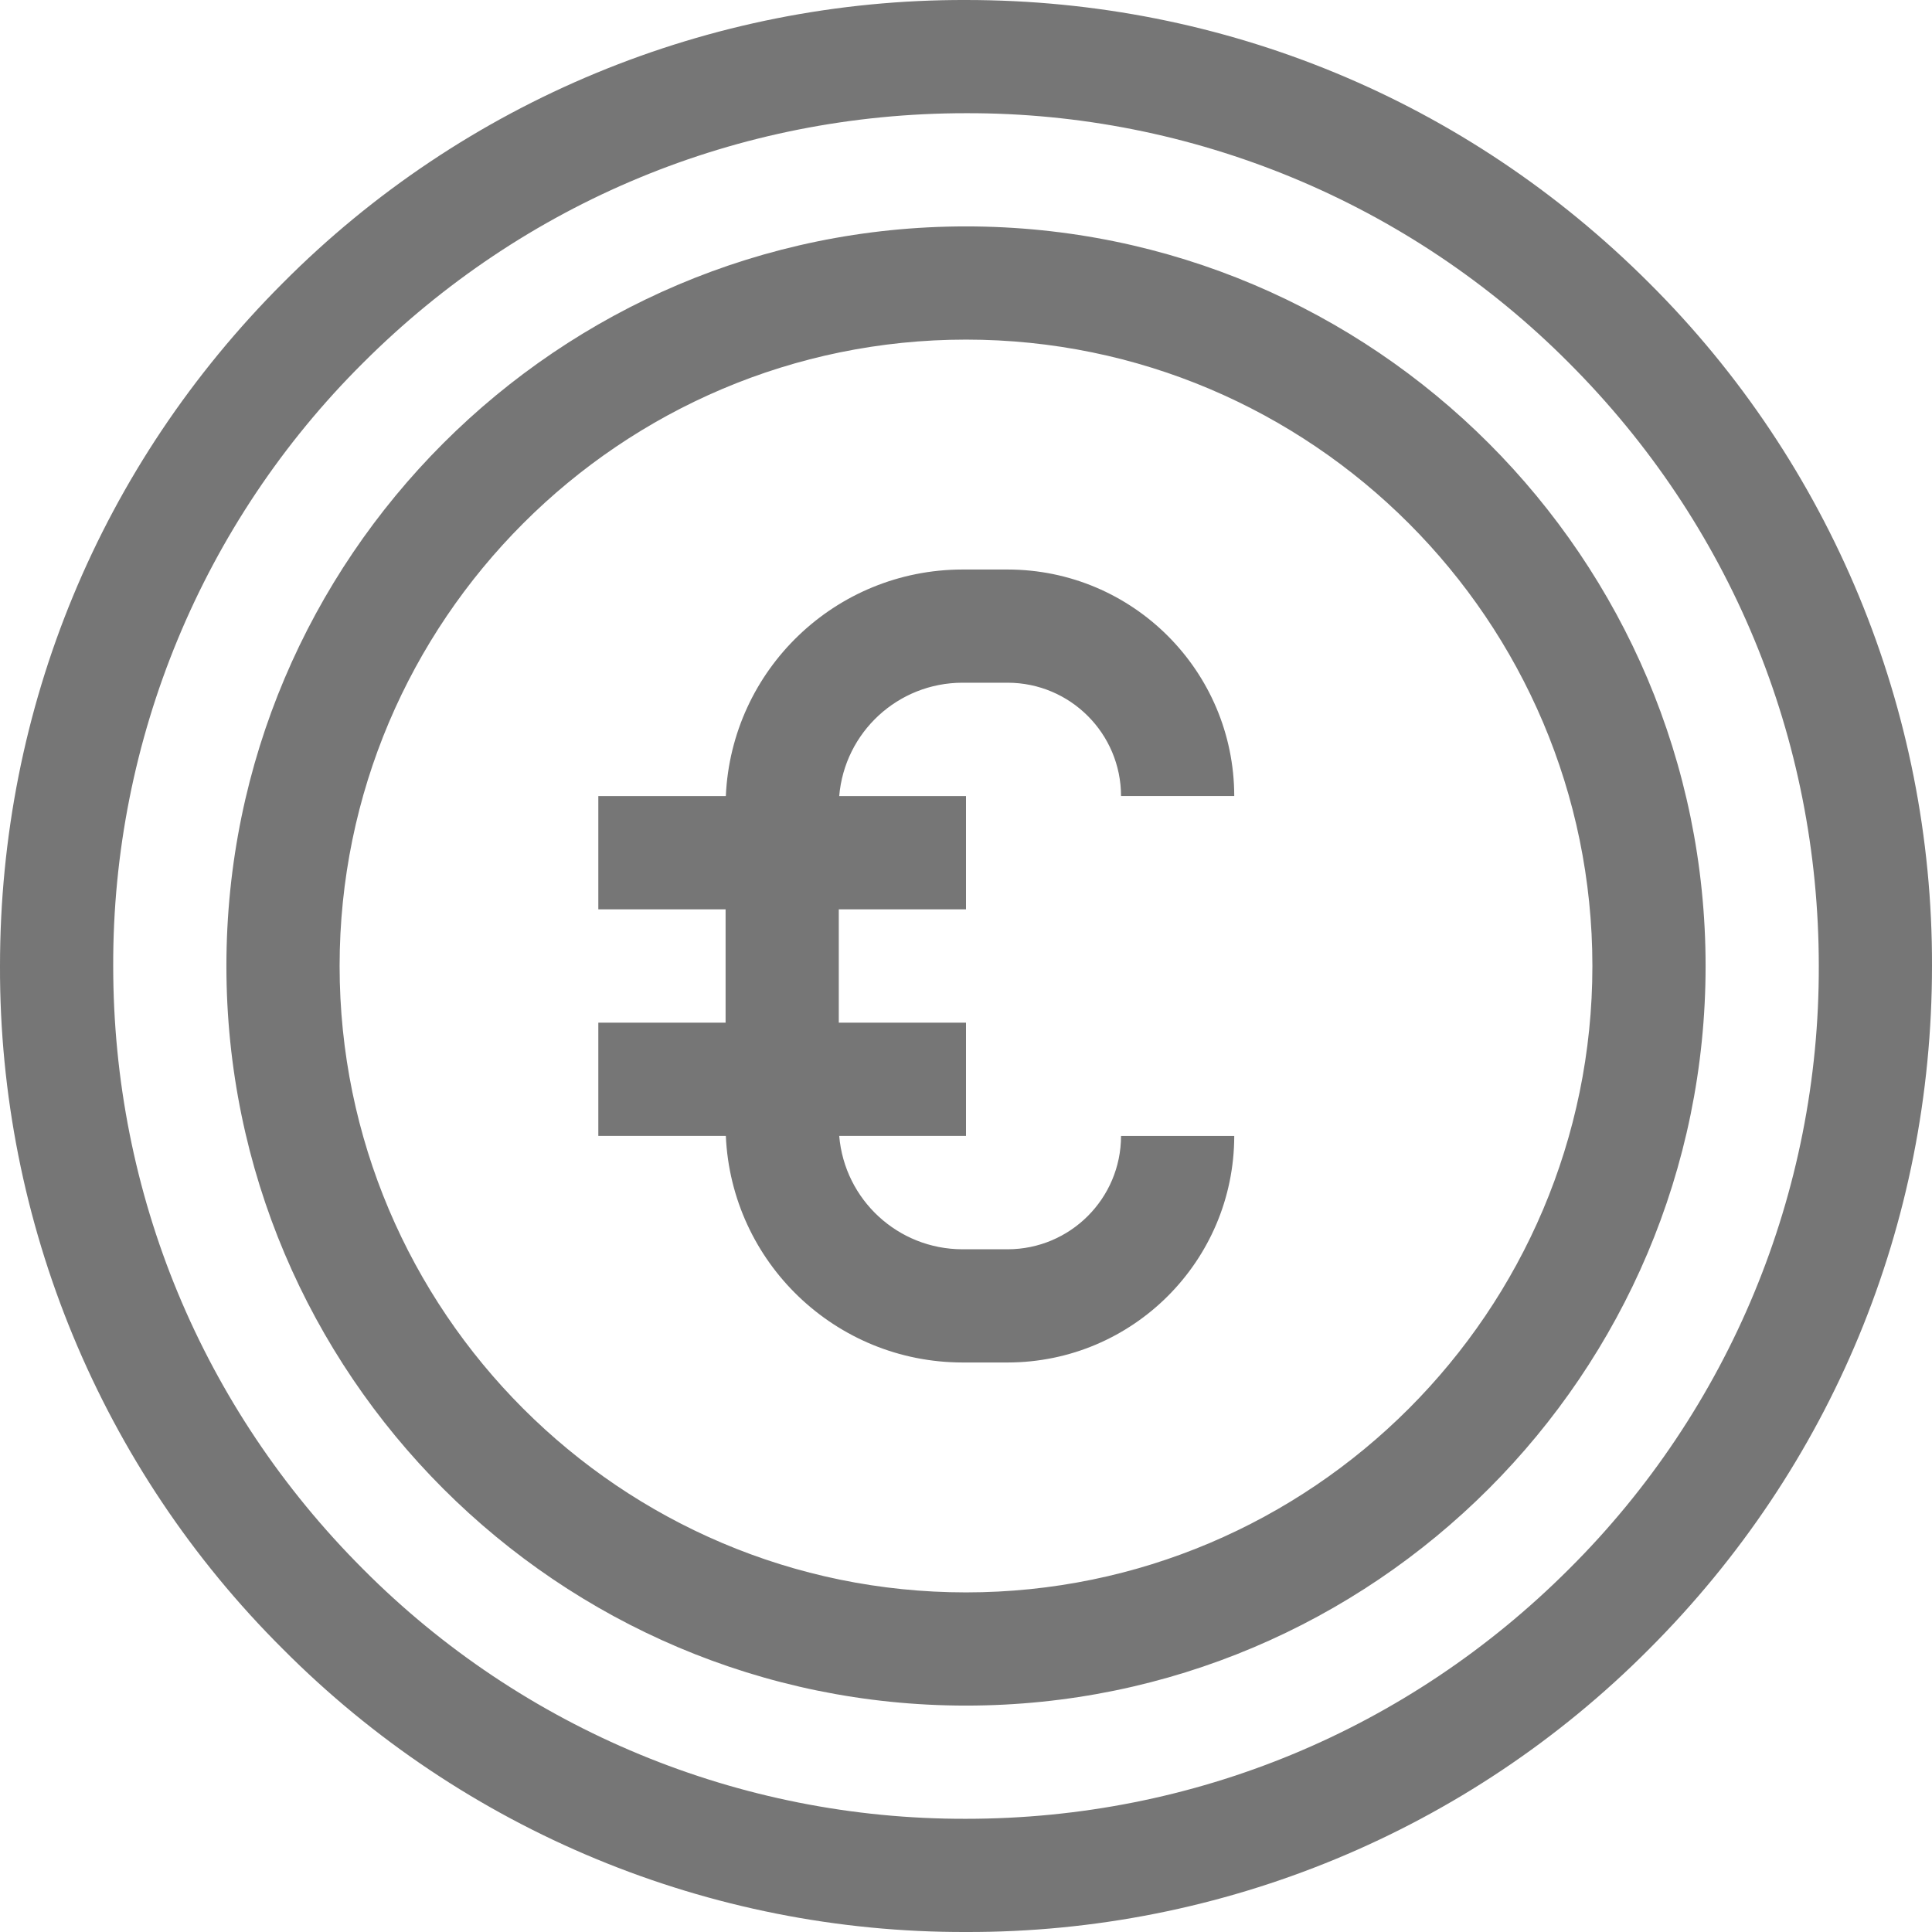
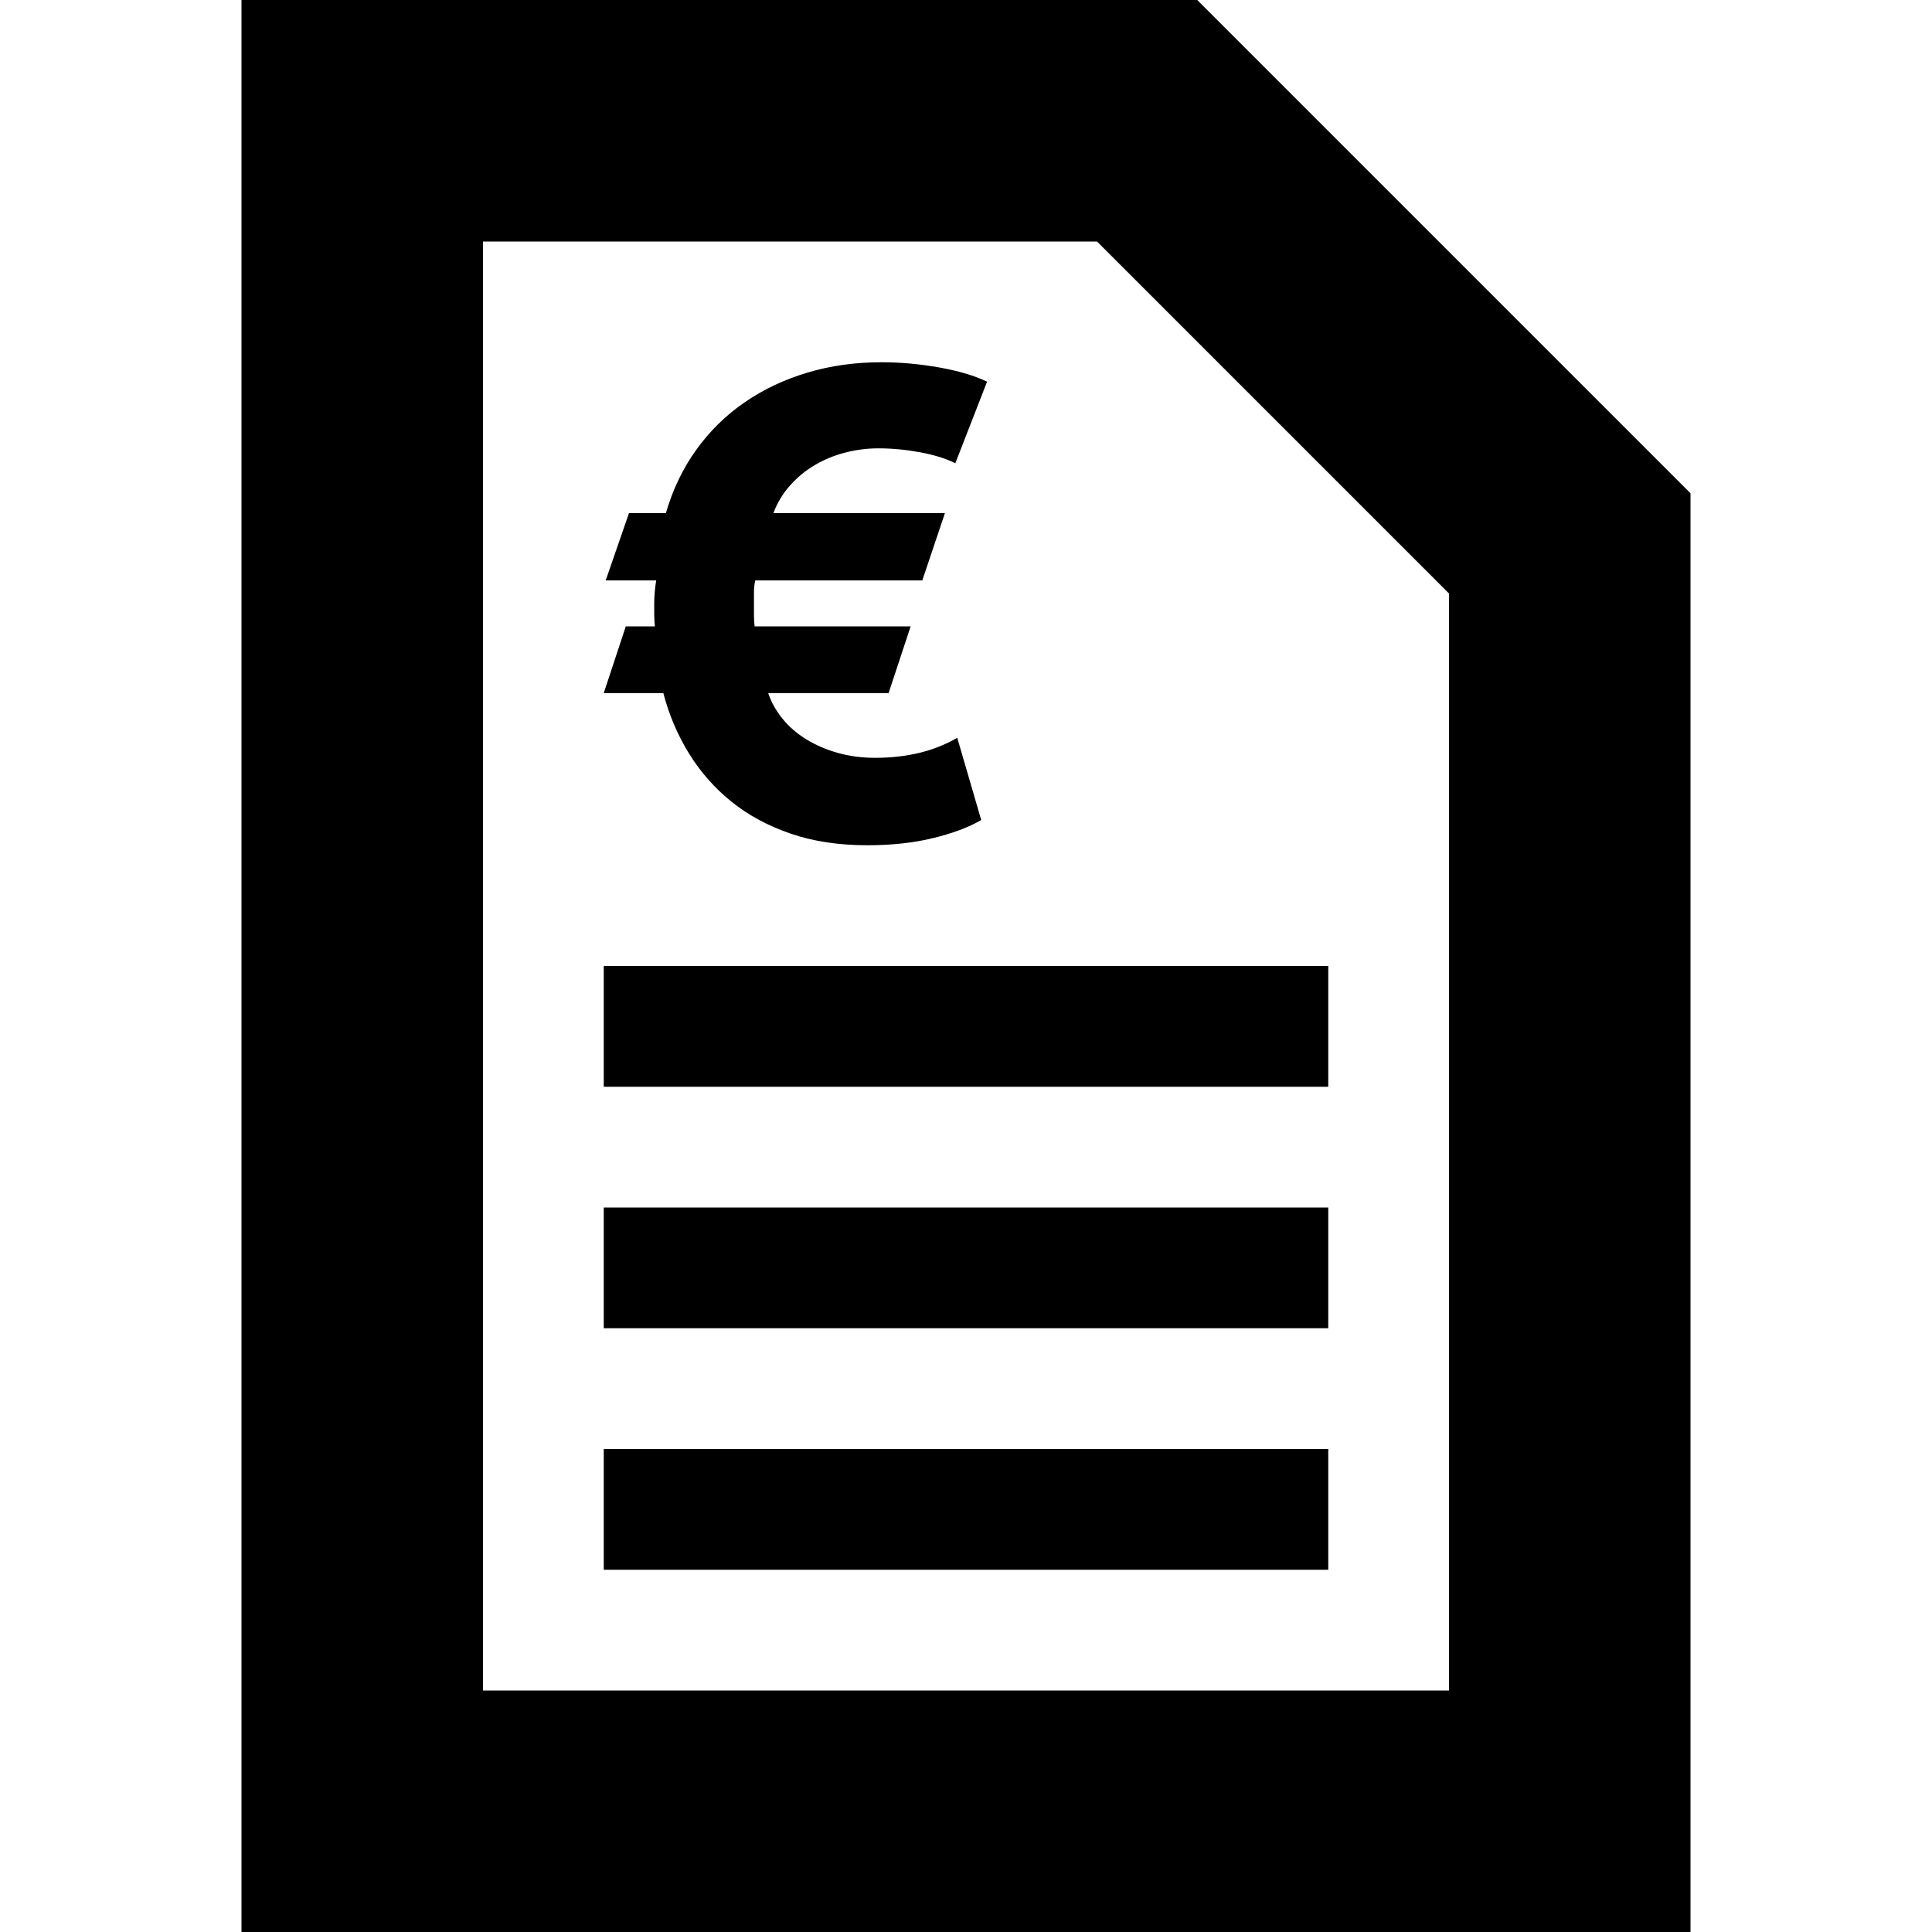
- <svg xmlns="http://www.w3.org/2000/svg" fill="#767676" width="32" height="32" viewBox="0 0 32 32">
-   <path fill-rule="nonzero" d="M27.314 4.686A15.896 15.896 0 0 1 32 16c0 4.274-1.664 8.292-4.686 11.314A15.896 15.896 0 0 1 16 32a15.896 15.896 0 0 1-11.314-4.686A15.896 15.896 0 0 1 0 16c0-4.274 1.664-8.292 4.686-11.314A15.896 15.896 0 0 1 16 0c4.274 0 8.292 1.664 11.314 4.686zm-1.326 21.302A14.032 14.032 0 0 0 30.125 16c0-3.773-1.47-7.32-4.137-9.988A14.032 14.032 0 0 0 16 1.875c-3.773 0-7.32 1.47-9.988 4.137A14.032 14.032 0 0 0 1.875 16c0 3.773 1.47 7.32 4.137 9.988A14.032 14.032 0 0 0 16 30.125c3.773 0 7.32-1.47 9.988-4.137zM16 3.75c6.755 0 12.25 5.495 12.25 12.25S22.755 28.25 16 28.25 3.75 22.755 3.75 16 9.245 3.75 16 3.75zm0 22.625c5.72 0 10.375-4.654 10.375-10.375 0-5.72-4.654-10.375-10.375-10.375-5.72 0-10.375 4.654-10.375 10.375 0 5.72 4.654 10.375 10.375 10.375zm2.568-7.56h1.875a3.756 3.756 0 0 1-3.752 3.752h-.751a3.927 3.927 0 0 1-3.918-3.753H9.91v-1.875h2.108v-1.878H9.91v-1.875h2.112a3.927 3.927 0 0 1 3.918-3.753h.75a3.756 3.756 0 0 1 3.753 3.752h-1.875a1.88 1.88 0 0 0-1.877-1.877h-.751a2.05 2.05 0 0 0-2.04 1.878H16v1.875h-2.107v1.878H16v1.875h-2.1a2.05 2.05 0 0 0 2.04 1.878h.75a1.88 1.88 0 0 0 1.878-1.877z" />
+ <svg xmlns="http://www.w3.org/2000/svg" width="32px" height="32px" viewBox="0 0 32 32" version="1.1">
+   <path d="M19.83,0 L28,8.17 L28,32 L4,32 L4,0 L19.83,0 Z M8,28 L24,28 L24,9.83 L18.17,4 L8,4 L8,28 Z M10,16 L22,16 L22,18 L10,18 L10,16 Z M10,20 L22,20 L22,22 L10,22 L10,20 Z M10,24 L22,24 L22,26 L10,26 L10,24 Z M16.252,13.582 C16.045,13.703 15.778,13.803 15.453,13.882 C15.128,13.961 14.765,14 14.365,14 C13.893,14 13.469,13.936 13.094,13.807 C12.718,13.678 12.391,13.501 12.113,13.276 C11.834,13.051 11.6,12.785 11.41,12.477 C11.221,12.17 11.08,11.837 10.987,11.48 L10,11.48 L10.365,10.375 L10.847,10.375 C10.84,10.311 10.836,10.247 10.836,10.182 L10.836,10 C10.836,9.871 10.847,9.743 10.869,9.614 L10.032,9.614 L10.418,8.499 L11.029,8.499 C11.144,8.105 11.312,7.755 11.534,7.448 C11.755,7.14 12.021,6.879 12.332,6.665 C12.643,6.45 12.99,6.286 13.373,6.172 C13.755,6.057 14.164,6 14.601,6 C14.915,6 15.233,6.029 15.555,6.086 C15.877,6.143 16.141,6.222 16.349,6.322 L15.823,7.673 C15.666,7.594 15.471,7.534 15.239,7.491 C15.006,7.448 14.776,7.426 14.547,7.426 C14.361,7.426 14.179,7.45 14,7.496 C13.821,7.542 13.655,7.61 13.501,7.7 C13.348,7.789 13.21,7.902 13.088,8.038 C12.967,8.173 12.874,8.327 12.81,8.499 L15.651,8.499 L15.276,9.614 L12.509,9.614 C12.495,9.678 12.488,9.741 12.488,9.802 L12.488,10.188 C12.488,10.256 12.492,10.318 12.499,10.375 L15.083,10.375 L14.718,11.48 L12.724,11.48 C12.774,11.63 12.853,11.771 12.96,11.903 C13.067,12.036 13.199,12.15 13.357,12.247 C13.514,12.343 13.689,12.418 13.882,12.472 C14.075,12.525 14.279,12.552 14.493,12.552 C15.022,12.552 15.476,12.441 15.855,12.22 L16.252,13.582 Z" id="Combined-Shape" />
</svg>
